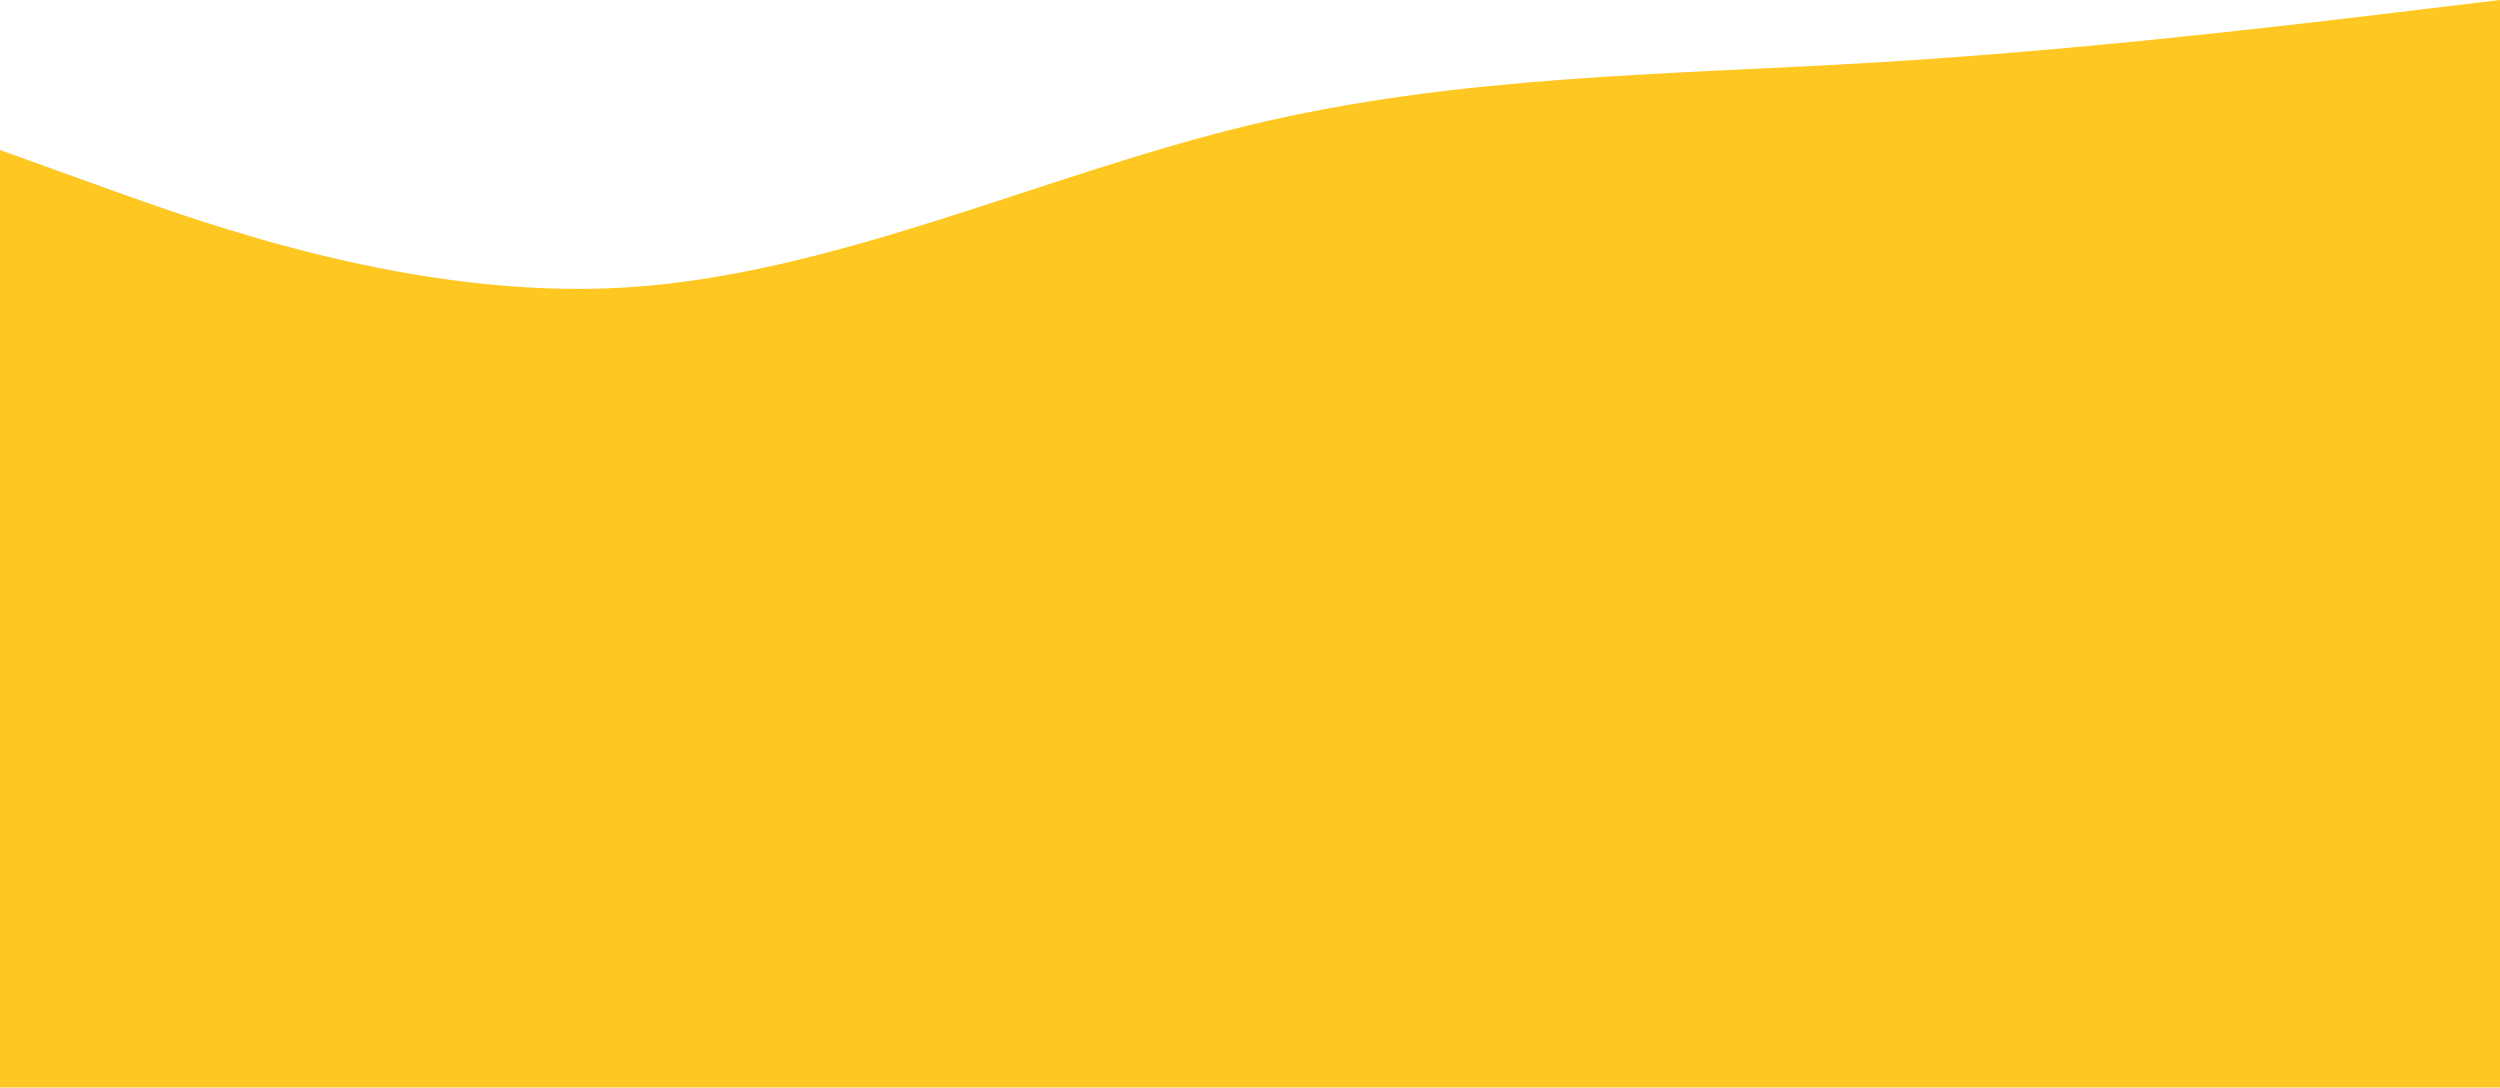
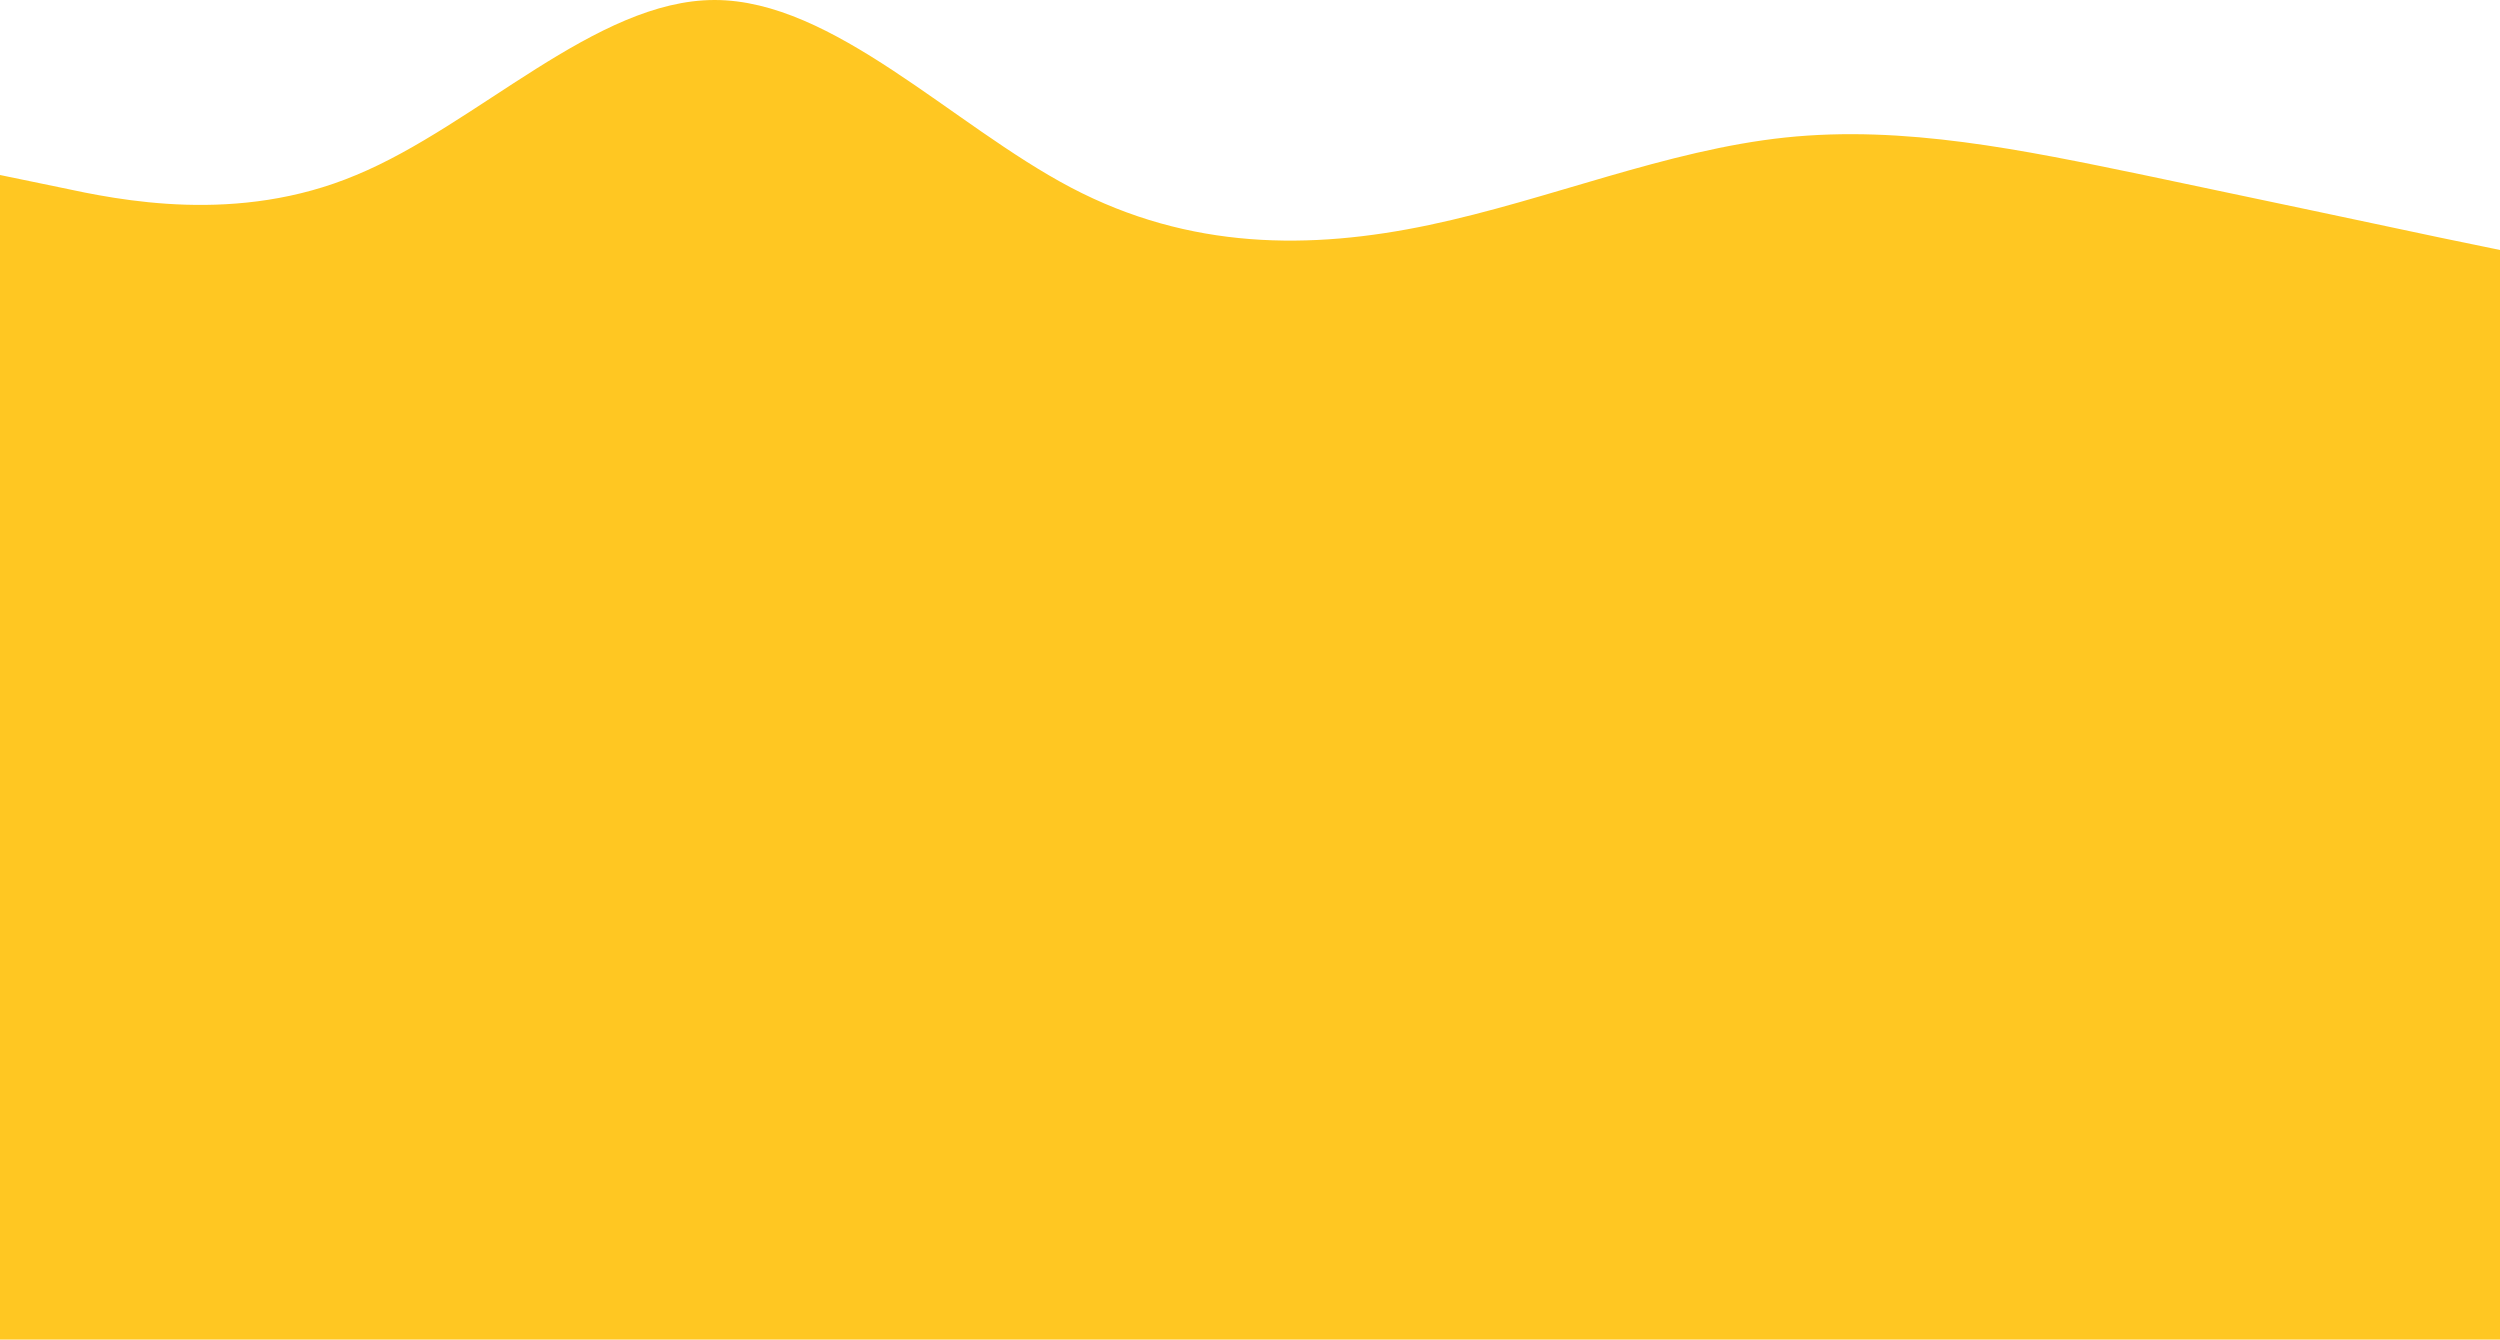
- <svg xmlns="http://www.w3.org/2000/svg" width="1200" height="522" viewBox="0 0 1200 522" fill="none">
-   <path fill-rule="evenodd" clip-rule="evenodd" d="M0 72L50 90C100 108 200 144 300 138C400 132 500 84 600 60C700 36 800 36 900 30C1000 24 1100 12 1150 6L1200 0V288H1150C1100 288 1000 288 900 288C800 288 700 288 600 288C500 288 400 288 300 288C200 288 100 288 50 288H0V72Z" fill="#FFC722" />
-   <rect y="165" width="1200" height="357" fill="#FFC722" />
+ <svg xmlns="http://www.w3.org/2000/svg" width="1200" height="643" viewBox="0 0 1200 643" fill="none">
+   <rect y="176" width="1200" height="467" fill="#FFC722" />
+   <path fill-rule="evenodd" clip-rule="evenodd" d="M0 84L29 90C57 96 114 108 171 84C229 60 286 0 343 0C400 0 457 60 514 90C571 120 629 120 686 108C743 96 800 72 857 66C914 60 971 72 1029 84C1086 96 1143 108 1171 114L1200 120V192H1171C1143 192 1086 192 1029 192C971 192 914 192 857 192C800 192 743 192 686 192C629 192 571 192 514 192C457 192 400 192 343 192C286 192 229 192 171 192C114 192 57 192 29 192H0V84Z" fill="#FFC722" />
</svg>
